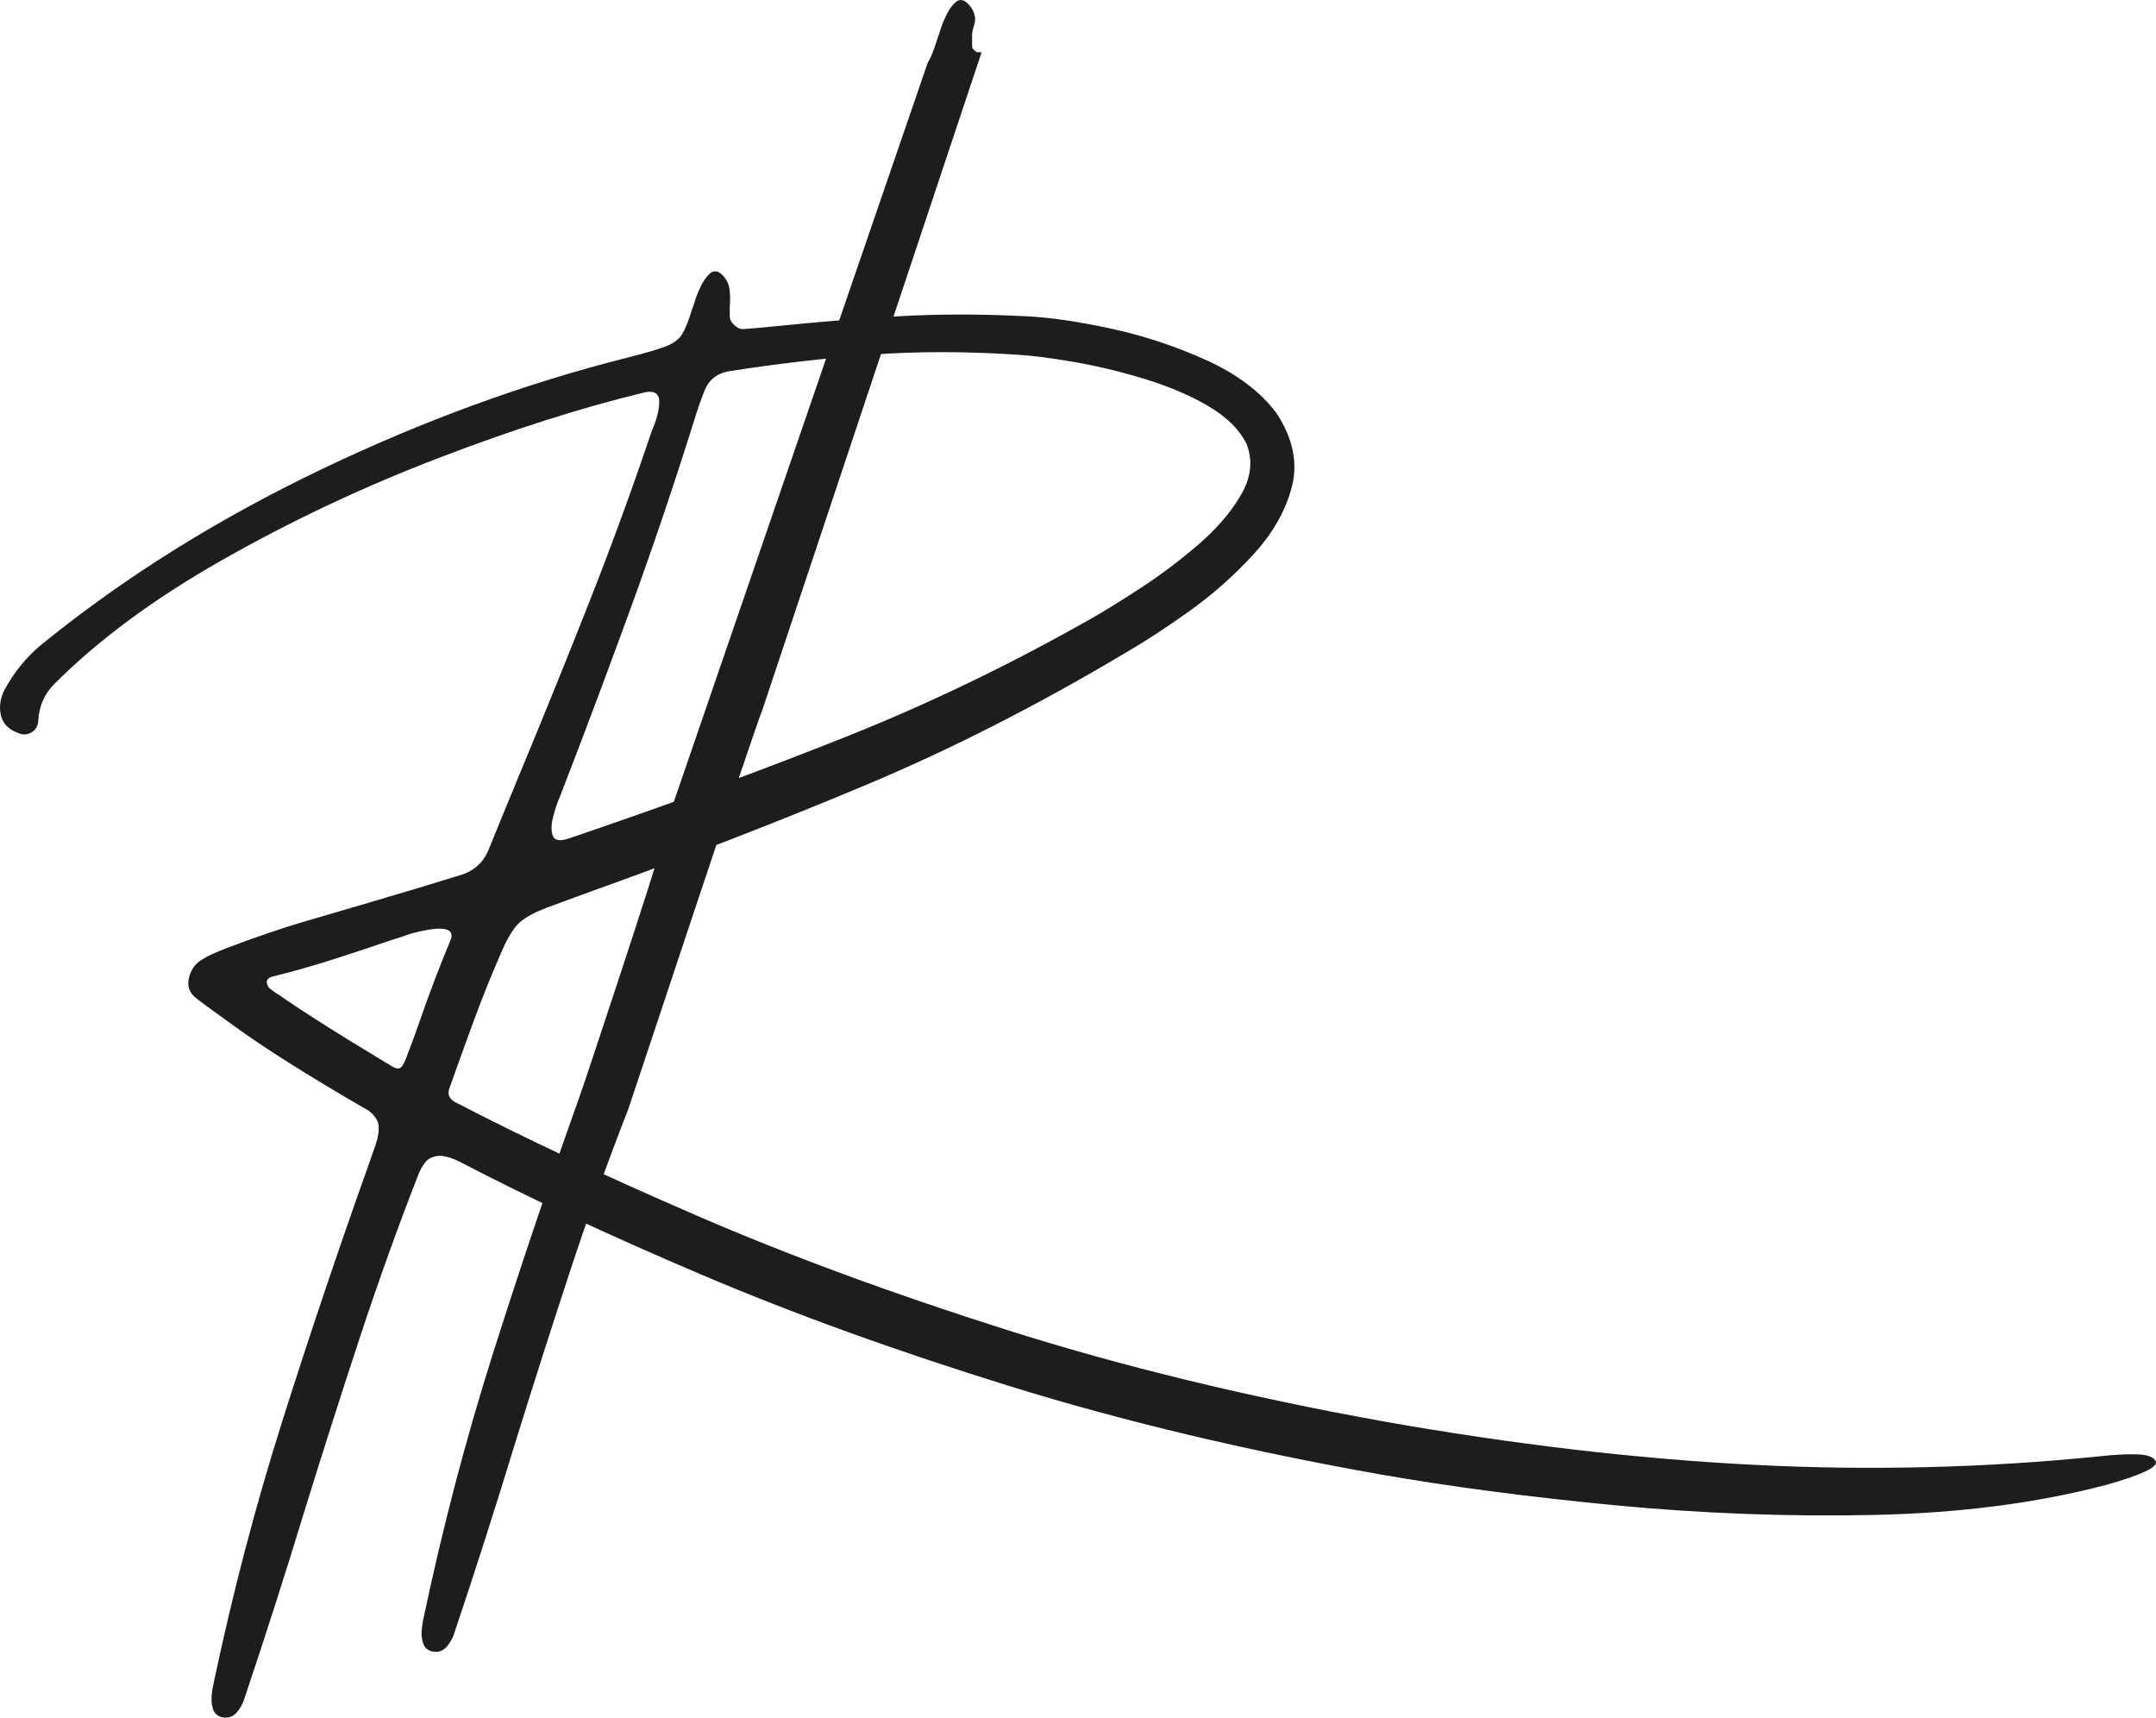
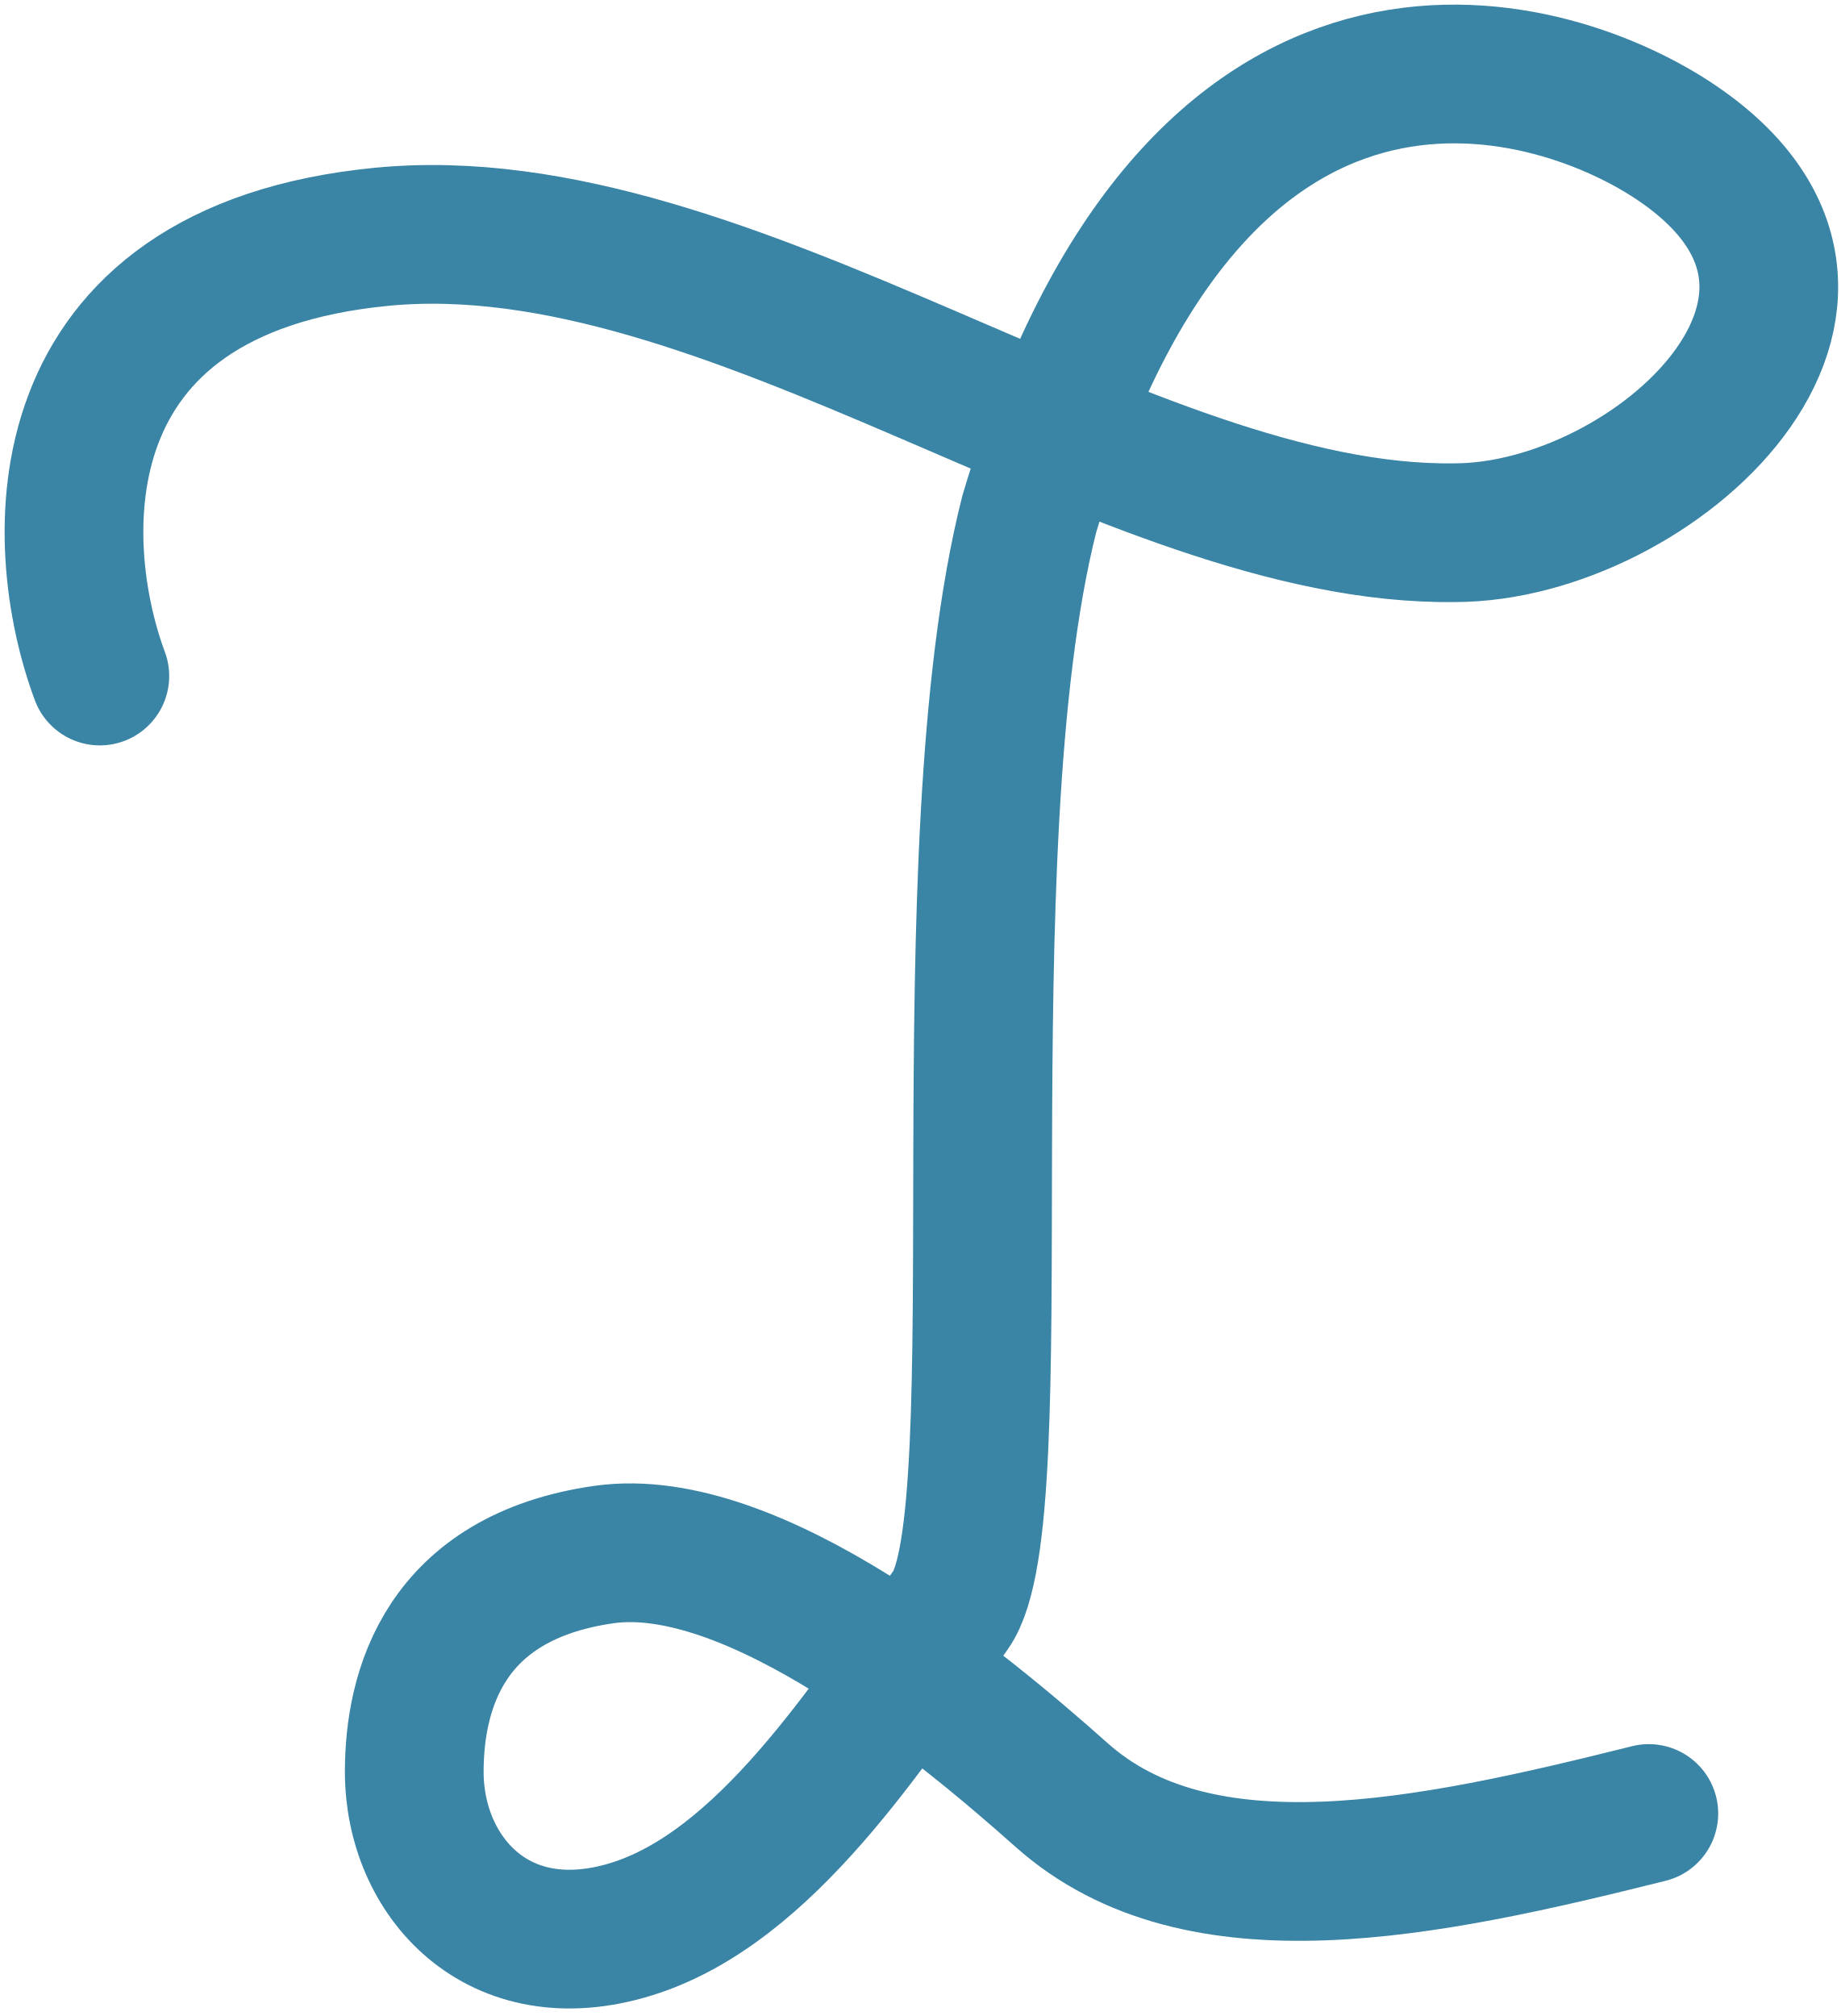
- <svg xmlns="http://www.w3.org/2000/svg" id="Calque_2" data-name="Calque 2" viewBox="0 0 375.38 299.03">
-   <defs>
-     <style>
-       .cls-1 {
-         fill: #1d1d1b;
-         stroke-width: 0px;
-       }
-     </style>
-   </defs>
-   <g id="Logo">
-     <path class="cls-1" d="m79.64,192.08c11.73,6.09,25.62,12.61,41.68,19.56,16.06,6.95,34.08,13.6,54.08,19.93,19.99,6.33,41.79,11.63,65.4,15.88,22.61,4.01,44.09,6.53,64.43,7.57,20.34,1.04,40.45.54,60.35-1.48,2.67-.3,4.9-.41,6.68-.33s2.82.51,3.12,1.3c.2.99-2.7,2.33-8.68,4.01-12.03,3.17-25.5,4.91-40.42,5.23-14.92.32-29.9-.24-44.95-1.67-15.04-1.44-28.78-3.24-41.2-5.42-23.16-4.11-44.6-9.22-64.32-15.33-19.72-6.11-37.61-12.58-53.67-19.41-16.06-6.83-30.1-13.39-42.12-19.67-1.63-.79-2.92-1.13-3.86-1-.94.12-1.66.51-2.15,1.15-.5.64-.89,1.36-1.19,2.15-3.56,9.11-6.95,18.55-10.17,28.32-3.22,9.77-6.36,19.61-9.43,29.51-3.46,11.38-7.03,22.52-10.69,33.4-.25.84-.69,1.63-1.34,2.38-.64.74-1.48,1.01-2.52.82-.79-.2-1.31-.66-1.56-1.37-.25-.72-.33-1.5-.26-2.34.07-.84.19-1.56.33-2.15,3.31-15.74,7.31-30.99,11.99-45.76,4.68-14.77,9.66-29.58,14.96-44.43.45-1.29.89-2.57,1.34-3.86.59-1.88.63-3.27.11-4.16s-1.3-1.58-2.34-2.08c-9.35-5.44-16.5-9.93-21.45-13.47-4.95-3.54-7.6-5.48-7.94-5.83l-.07-.07c-.94-.89-1.21-2.04-.82-3.45.4-1.41,1.21-2.44,2.45-3.08.64-.45,2.05-1.09,4.23-1.93,2.18-.84,4.5-1.68,6.98-2.52,2.47-.84,4.48-1.48,6.01-1.93,6.63-1.93,13.26-3.88,19.89-5.86,2.57-.79,5.17-1.58,7.79-2.38,2.33-.74,3.93-2.25,4.82-4.53,1.73-4.26,3.49-8.54,5.27-12.84,4.11-9.9,8.13-19.82,12.06-29.77s7.61-19.99,11.02-30.14c.84-1.88,1.27-3.55,1.3-5.01.02-1.46-.78-2.04-2.41-1.74-11.09,2.67-23.16,6.52-36.22,11.54-13.06,5.02-25.55,10.91-37.45,17.67-11.9,6.75-21.69,13.99-29.36,21.71-1.63,1.68-2.52,3.74-2.67,6.16-.05.89-.37,1.56-.96,2s-1.26.59-2,.45c-1.93-.59-3.09-1.61-3.49-3.04-.4-1.43-.25-2.92.45-4.45,1.83-3.46,4.26-6.36,7.27-8.68,14.05-11.33,30-21.28,47.84-29.84,17.84-8.56,35.74-15.09,53.7-19.6,2.92-.74,5.06-1.37,6.42-1.89,1.36-.52,2.31-1.22,2.86-2.12.54-.89,1.09-2.23,1.63-4.01.25-.69.52-1.51.82-2.45.15-.45.43-1.1.85-1.97.42-.87.93-1.57,1.52-2.12.59-.54,1.24-.54,1.93,0,.84.74,1.34,1.6,1.48,2.56s.17,1.99.07,3.08v1.93c.05.5.33.98.85,1.45.52.47,1.05.68,1.6.63,1.93-.15,3.86-.32,5.79-.52,7.22-.74,14.3-1.31,21.23-1.71,6.93-.4,14.3-.4,22.12,0,4.21.2,9.19.93,14.96,2.19,5.76,1.26,11.29,3.11,16.59,5.53,5.29,2.43,9.3,5.47,12.03,9.13,2.87,4.35,3.77,8.61,2.71,12.77-1.06,4.16-3.28,8.08-6.64,11.77-3.37,3.69-7.09,6.99-11.17,9.91-4.08,2.92-7.76,5.32-11.02,7.2-15.34,9.16-30.47,16.86-45.39,23.12-14.92,6.26-30.52,12.31-46.8,18.15-2.48.89-4.97,1.81-7.5,2.75-2.97,1.04-5,2.09-6.09,3.15-1.09,1.06-2.2,2.98-3.34,5.75-1.58,3.61-3.15,7.55-4.71,11.8-1.56,4.26-2.81,7.72-3.75,10.39-.1.3-.2.57-.3.82-.4,1.14.07,2,1.41,2.6Zm-6.61-14.18c1.73-5,3.56-9.8,5.49-14.4.64-2.08-1.76-2.38-7.2-.89-.79.3-2.05.72-3.79,1.26-2.57.89-5.67,1.92-9.28,3.08-3.61,1.16-7.23,2.19-10.84,3.08-.69.2-1.01.54-.96,1.04.05.5.32.92.82,1.26.45.35.92.67,1.41.96,4.35,3.02,10.37,6.83,18.04,11.43.3.2.59.37.89.52.89.64,1.55.89,1.97.74.42-.15.9-1.01,1.45-2.6.69-1.78,1.36-3.61,2-5.49Zm137.14-107.33c-3.29-1.88-7.04-3.45-11.25-4.71-4.21-1.26-8.28-2.23-12.21-2.89-3.93-.67-7.16-1.08-9.69-1.22-8.96-.59-17.41-.59-25.35,0-7.94.59-16.22,1.56-24.83,2.89-2.08.4-3.49,1.56-4.23,3.49-.69,1.78-1.31,3.59-1.86,5.42-3.46,11.04-7.15,21.92-11.06,32.66-3.91,10.74-7.94,21.48-12.1,32.22-.15.4-.3.77-.45,1.11-.3.74-.59,1.72-.89,2.93-.3,1.21-.3,2.23,0,3.04s1.21.98,2.75.48c1.58-.54,3.17-1.09,4.75-1.63,15.14-5.2,29.77-10.6,43.87-16.22,14.1-5.62,28.23-12.43,42.38-20.45,2.18-1.24,4.99-2.97,8.42-5.2,3.44-2.23,6.8-4.75,10.1-7.57,3.29-2.82,5.81-5.75,7.57-8.8,1.76-3.04,2.07-6,.93-8.87-1.29-2.57-3.58-4.8-6.87-6.68Z" />
-     <path class="cls-1" d="m170.91,9.09l-38.28,114.82c-.5.64-22.94,68.39-23.24,69.19-3.56,9.1-6.96,18.55-10.17,28.31-3.22,9.78-6.36,19.61-9.43,29.51-3.47,11.38-7.03,22.51-10.69,33.4-.25.84-.69,1.63-1.33,2.38-.65.74-1.49,1.02-2.53.82-.79-.2-1.31-.67-1.55-1.38-.26-.71-.34-1.49-.27-2.33.08-.84.19-1.56.34-2.16,3.31-15.73,7.32-30.99,11.99-45.76,4.68-14.76,9.66-29.58,14.96-44.42.44-1.28.89-2.57,1.33-3.86.6-1.88,15.37-45.87,14.85-46.76L161.52,10.94c.54-.89,1.09-2.22,1.62-4,.26-.69.53-1.51.82-2.45.15-.44.44-1.1.86-1.96.42-.88.92-1.58,1.52-2.12.6-.54,1.24-.54,1.93,0,.84.75,1.34,1.6,1.49,2.57.14.96-.42,1.84-.51,2.94v1.93c.05.49-.09.49.44.96.47.41.59.27,1.07.28h.05l.11.02Z" />
-   </g>
+ <svg xmlns="http://www.w3.org/2000/svg" width="199" height="218" viewBox="0 0 199 218" fill="none">
+   <path d="M10.796 73.103C5.463 58.769 4.096 29.203 41.296 25.603C79 21.954 121.796 58.103 157.296 57.603C178.796 57.603 206.796 32.103 180.796 15.103C167 6.082 129.296 -4.897 111.296 55.603C102 92.35 109.996 164.103 102.796 174.103C93.796 186.603 82.796 204.103 68.296 208.603C53.796 213.103 44.796 202.85 44.796 191.603C44.796 182.85 48 170.573 65.296 168.103C81.5 165.788 104.129 184.603 114.796 194.103C129.67 207.35 154.296 202.103 178.296 196.103" stroke="#3A85A6" stroke-width="15" stroke-linecap="round" />
</svg>
